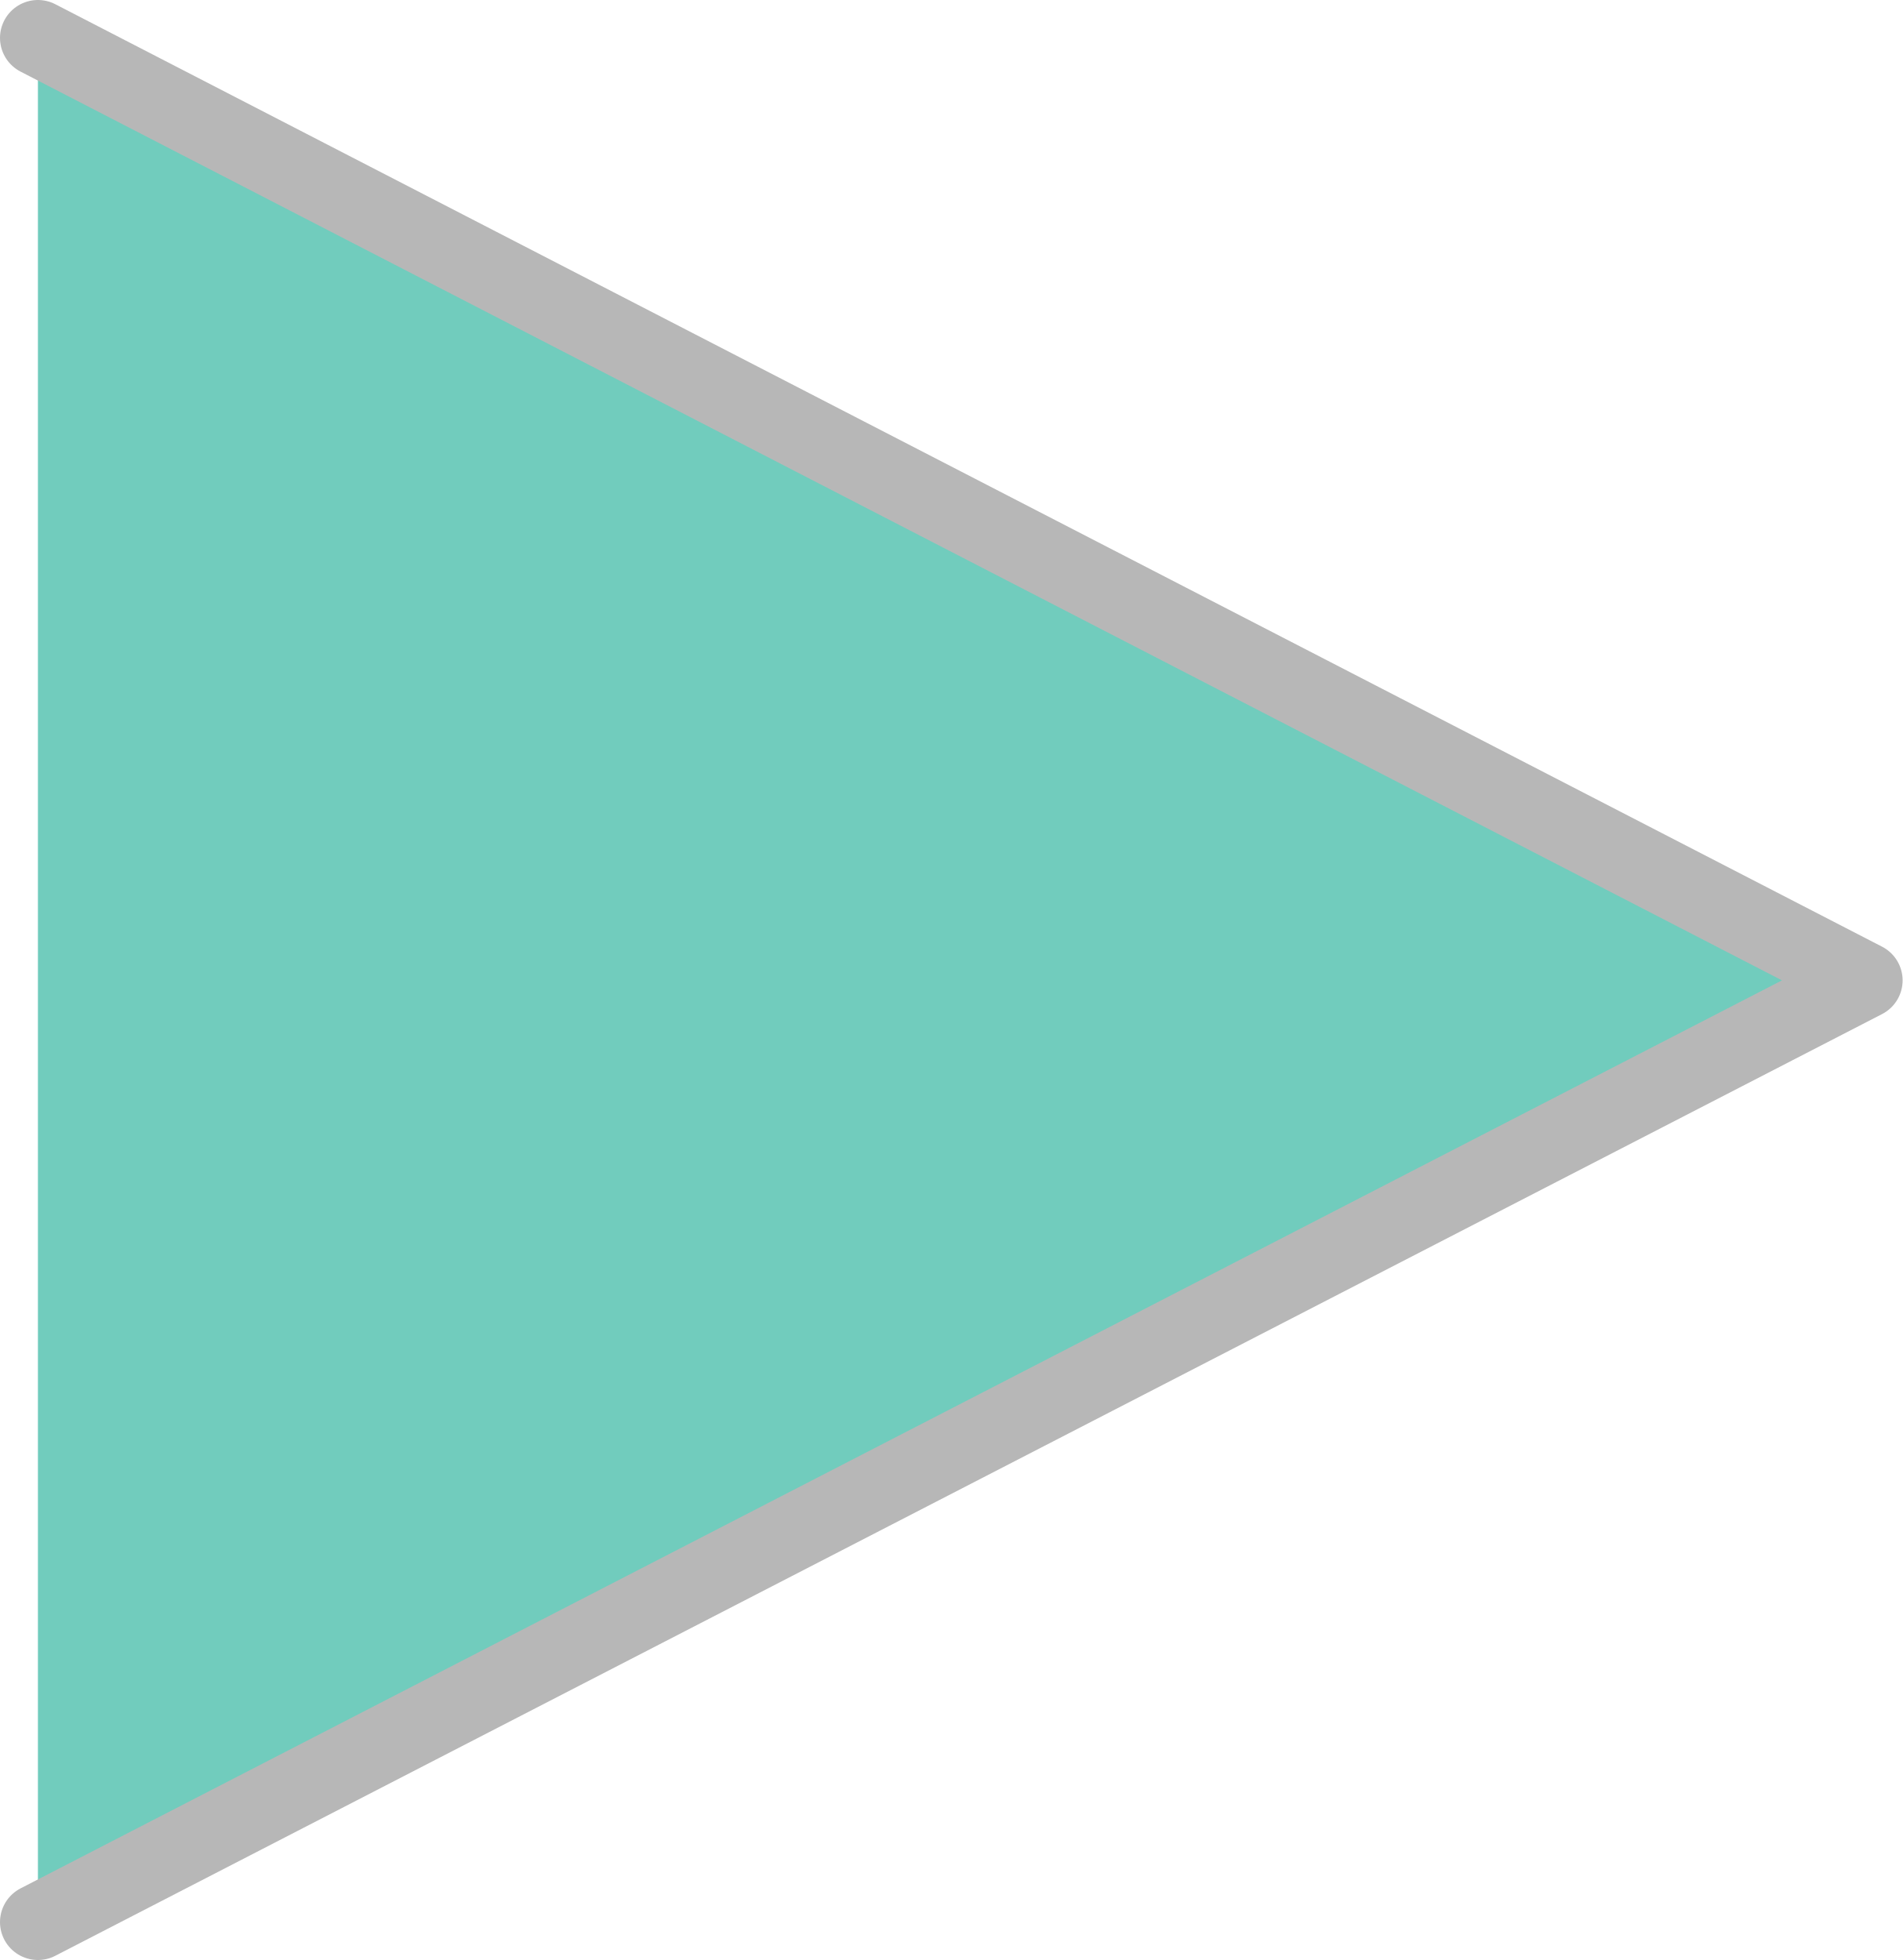
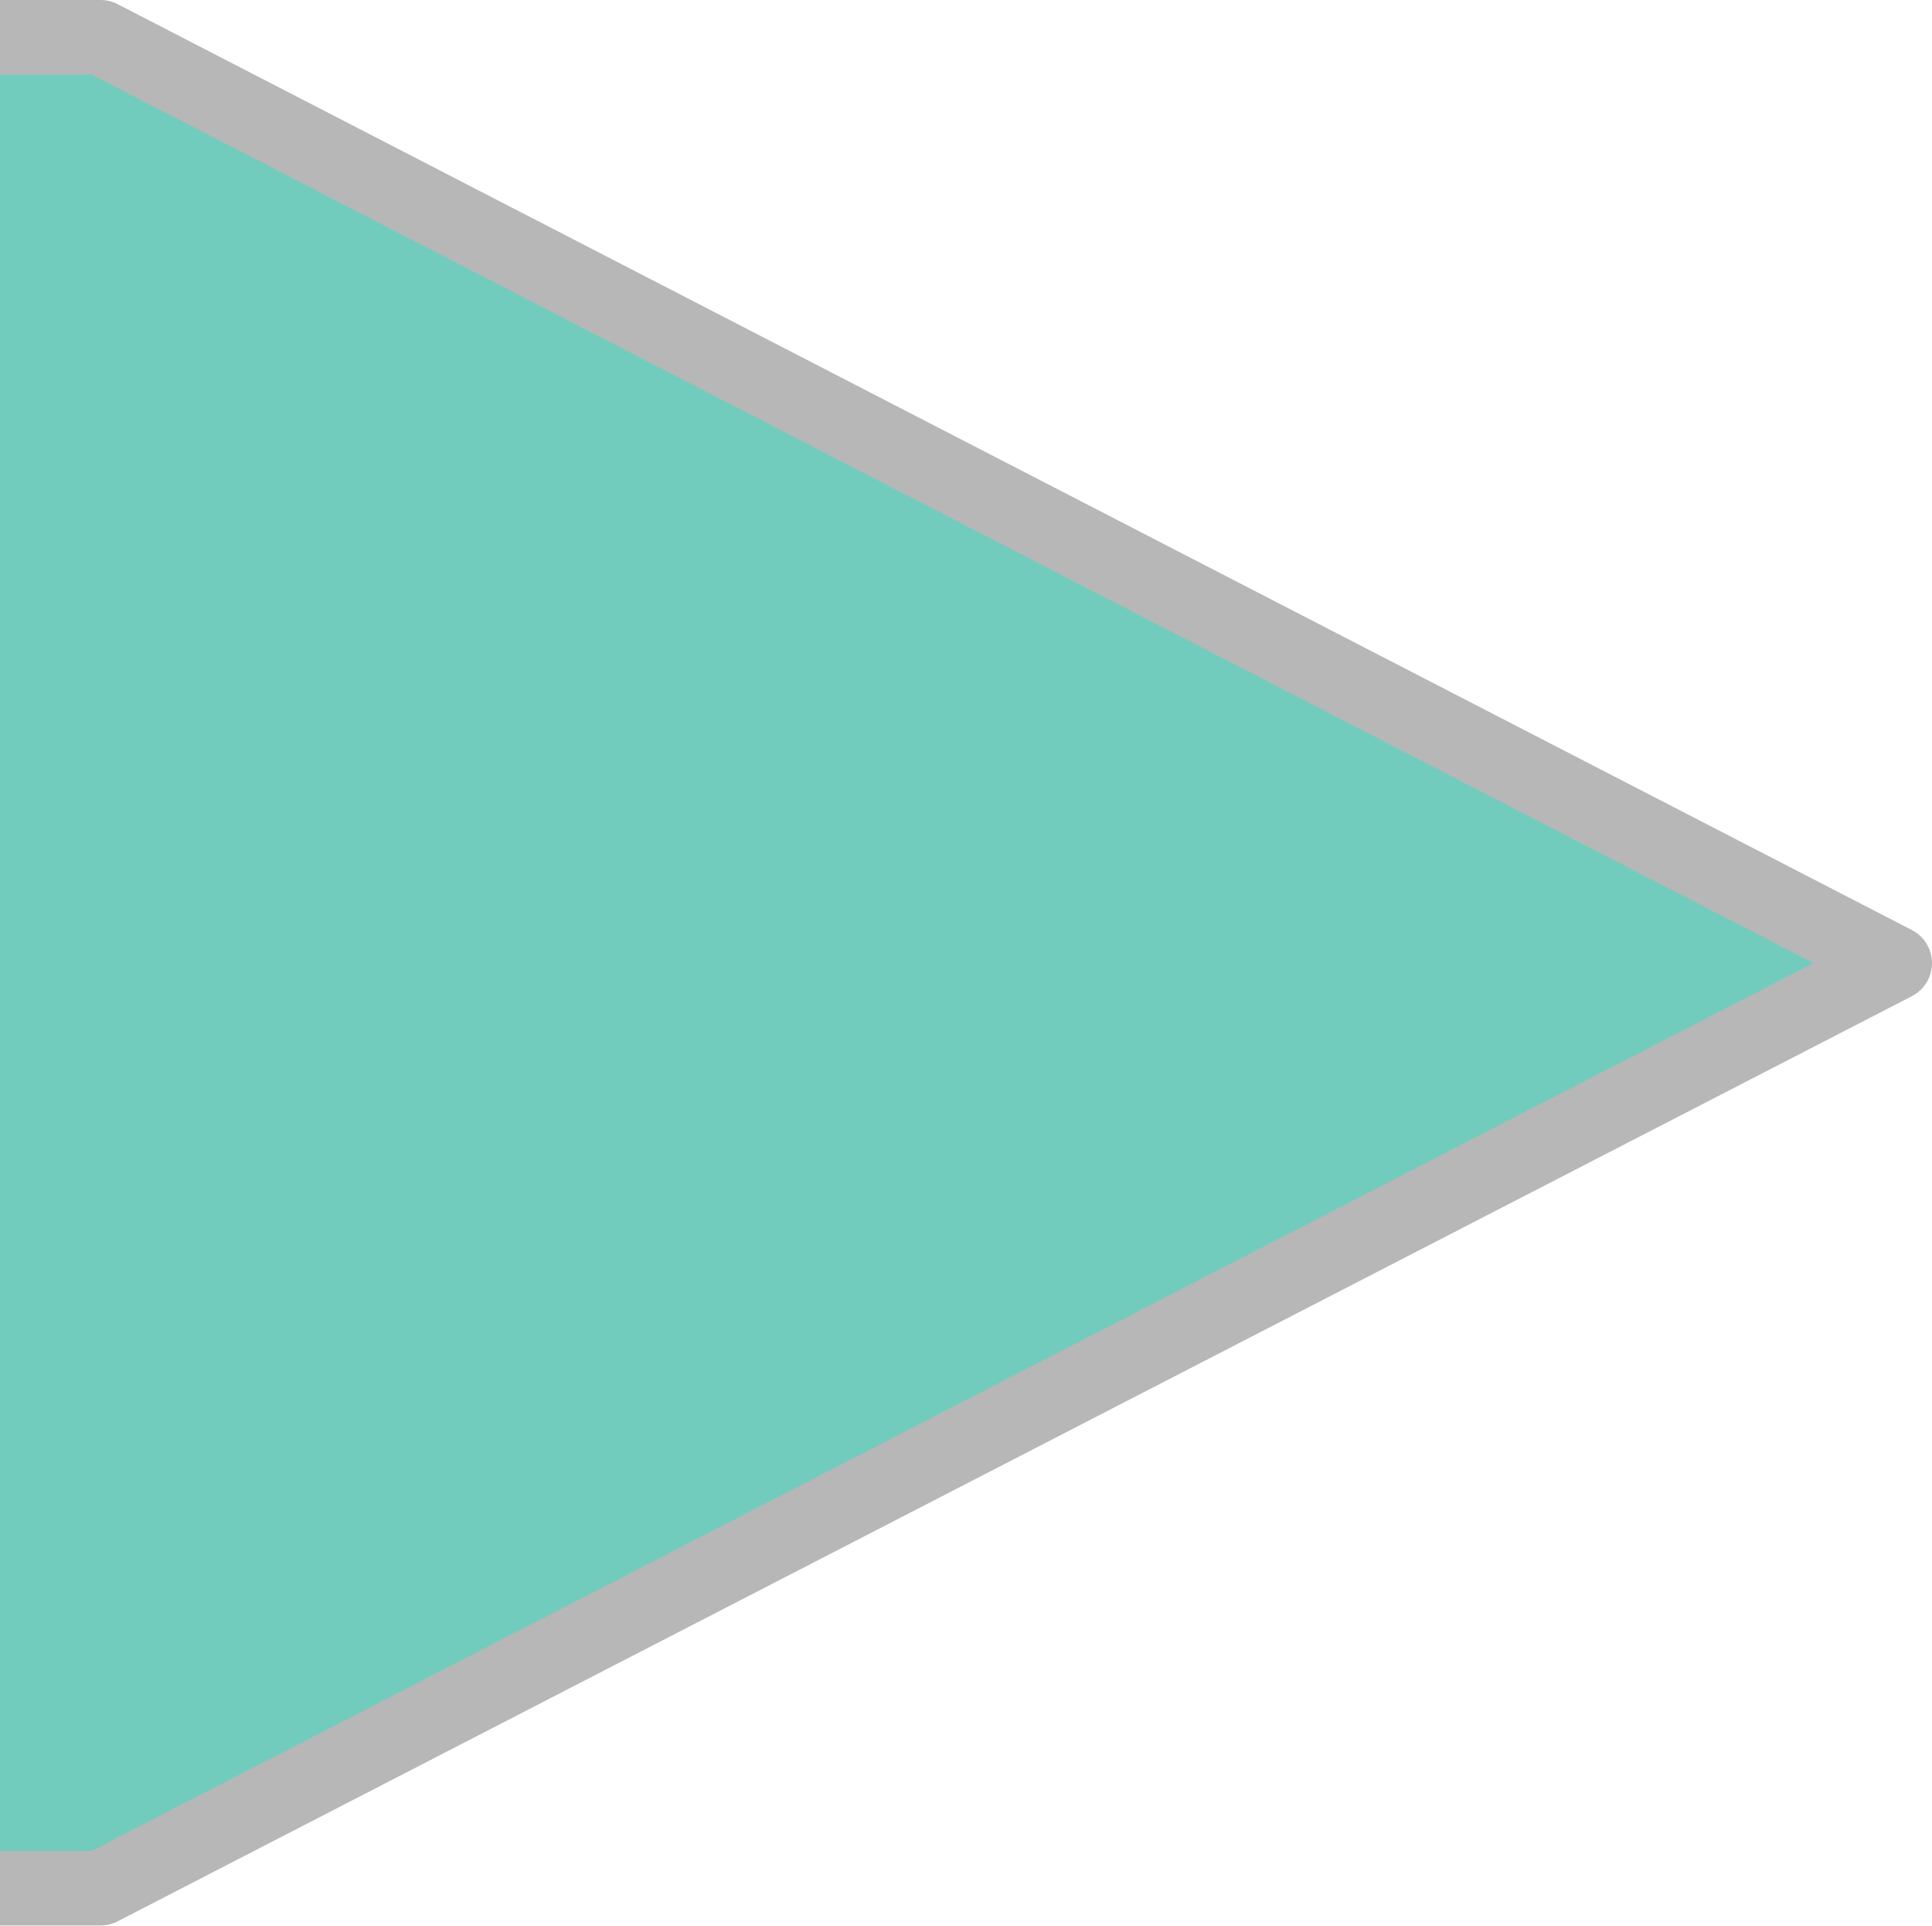
- <svg xmlns="http://www.w3.org/2000/svg" viewBox="0 0 25.09 25.85">
+ <svg xmlns="http://www.w3.org/2000/svg" viewBox="0 0 25.94 25.85" preserveAspectRatio="none">
  <defs>
-     <style>.cls-1{fill:#71ccbd;stroke:#b7b7b7;stroke-linecap:round;stroke-linejoin:round;}</style>
+     <style>.cls-1{fill:#71ccbd;stroke:#b7b7b7;stroke-linejoin:round;}</style>
  </defs>
  <g id="Layer_2" data-name="Layer 2">
    <g id="FIH_Timeline" data-name="FIH Timeline">
-       <polyline class="cls-1" points="0.5 0.5 24.59 12.93 0.5 25.35" />
+       <polyline class="cls-1" points="0 0.5 1.35 0.5 25.44 12.93 1.35 25.35 0 25.35" />
    </g>
  </g>
</svg>
